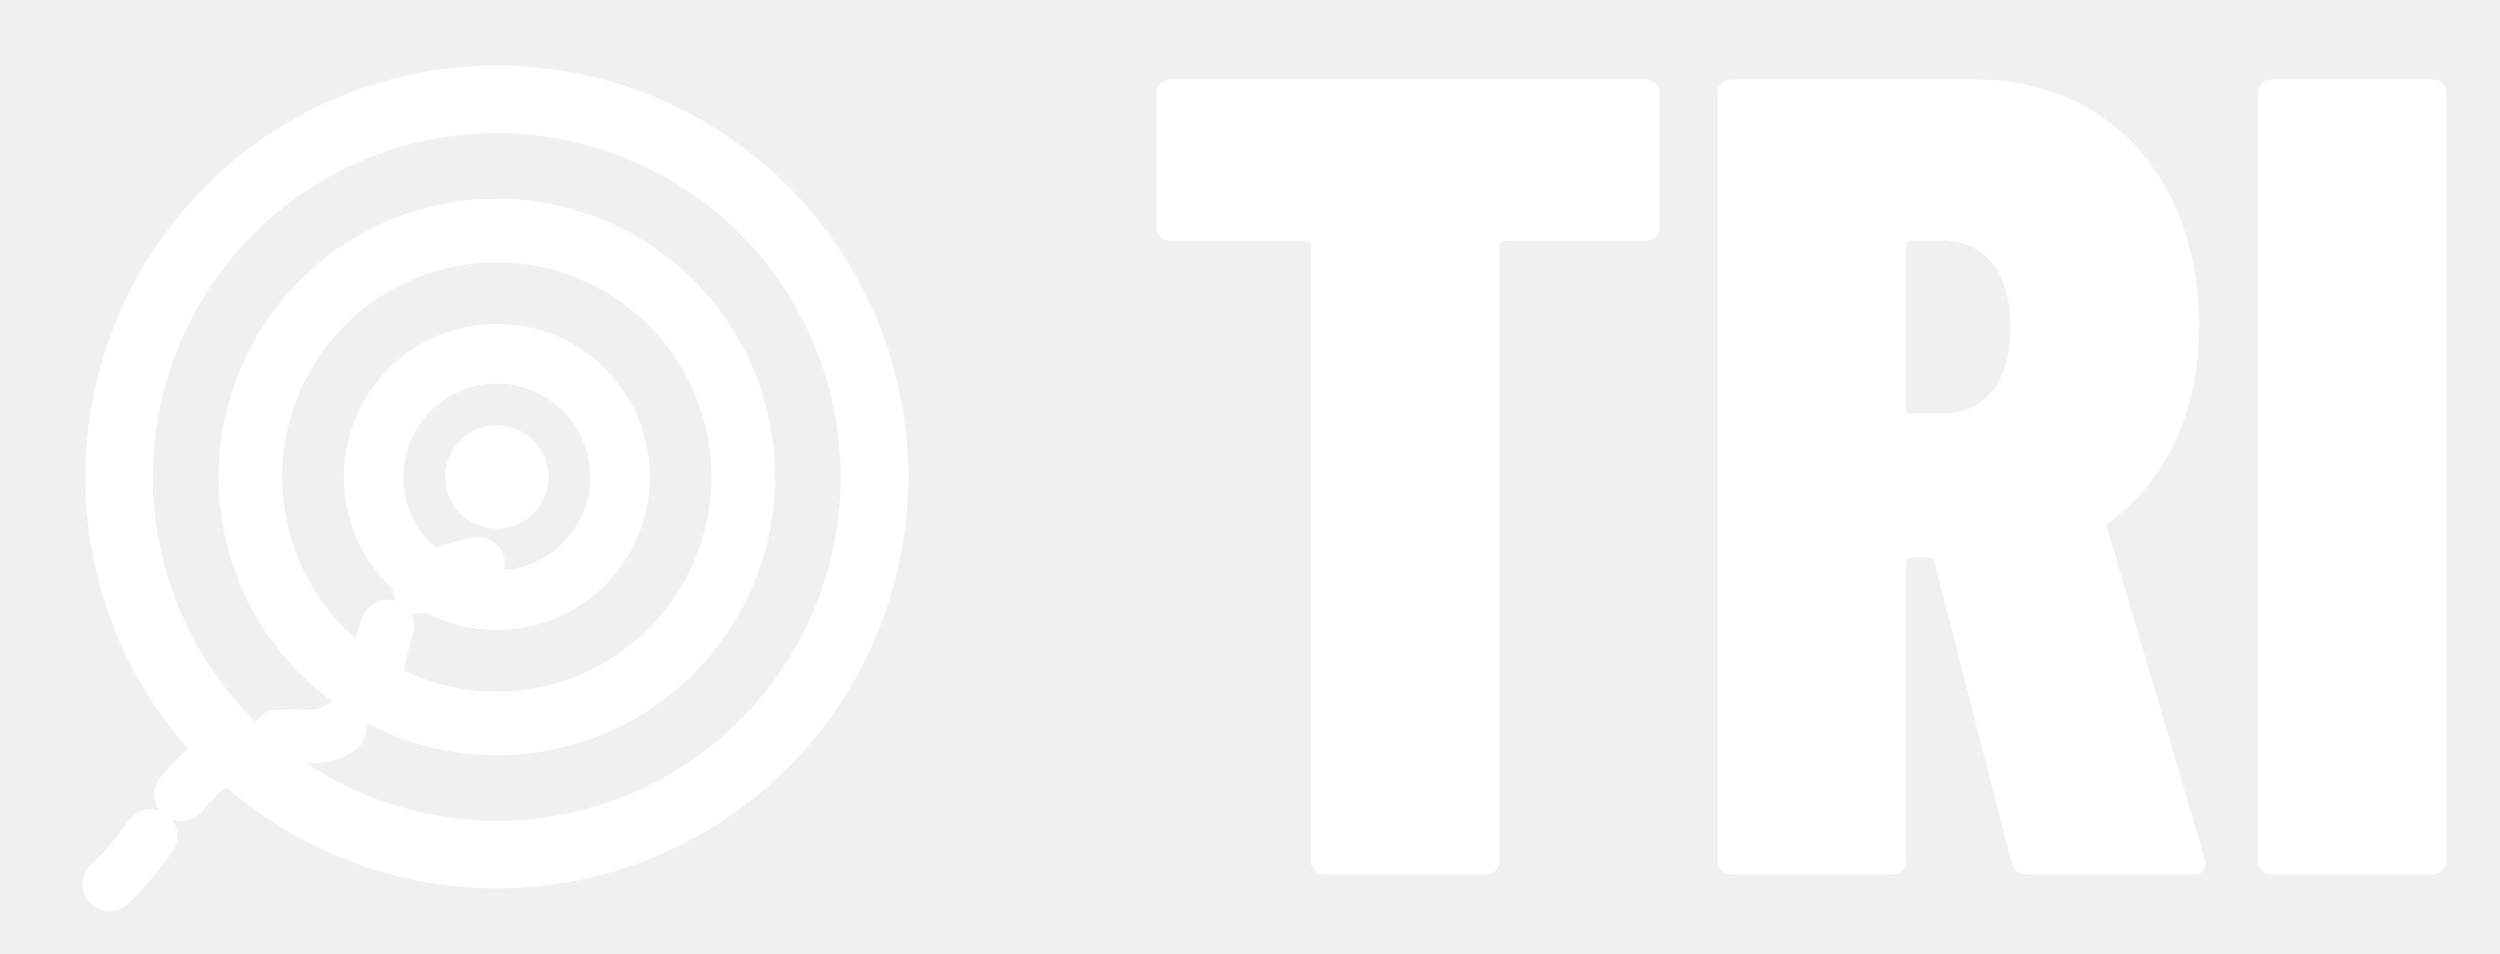
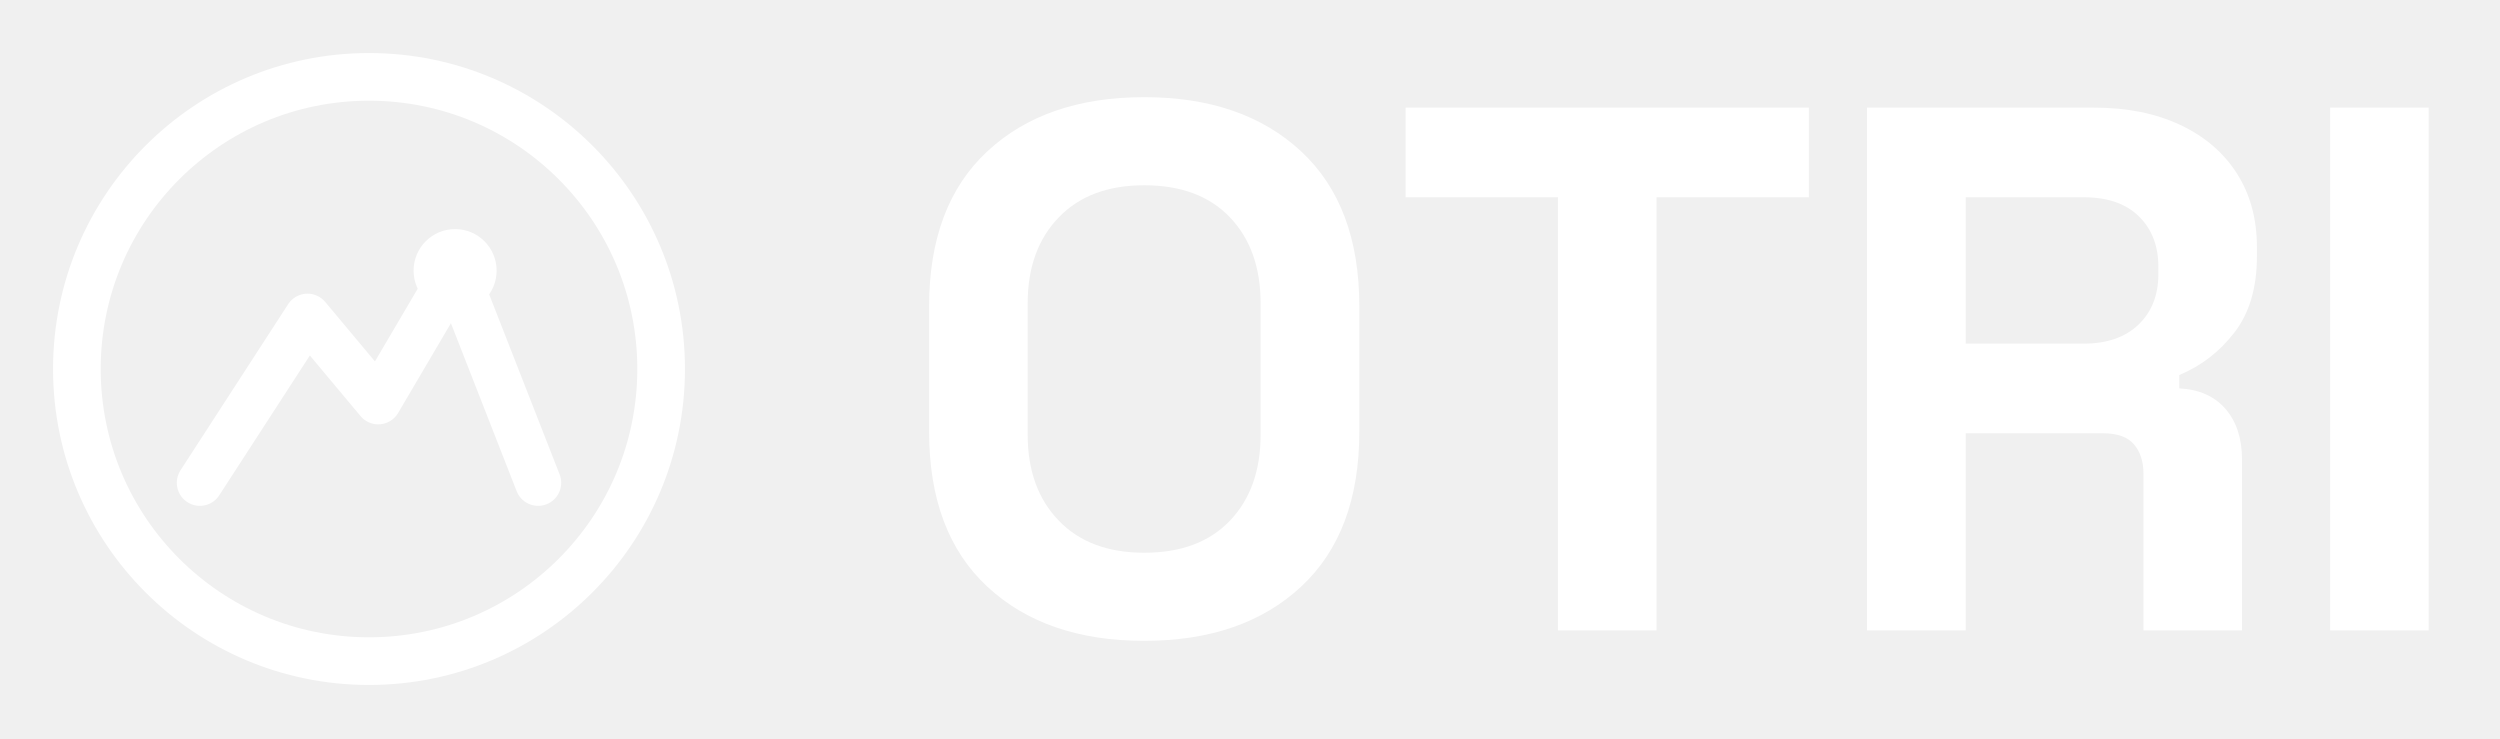
- <svg xmlns="http://www.w3.org/2000/svg" viewBox="0 0 125.8 48" width="125.8" height="48" role="img" aria-label="OTRI — Open Trail Running Index">
-   <g transform="translate(1 0)">
-     <g transform="translate(0 0) scale(1)">
-       <circle cx="24" cy="24" r="19" fill="none" stroke="#ffffff" stroke-width="3.4" pathLength="360" stroke-dasharray="314 46" transform="rotate(158 24 24)" stroke-linecap="round" />
-       <circle cx="24" cy="24" r="12.4" fill="none" stroke="#ffffff" stroke-width="3.2" pathLength="360" stroke-dasharray="312 48" transform="rotate(164 24 24)" stroke-linecap="round" />
-       <circle cx="24" cy="24" r="6.2" fill="none" stroke="#ffffff" stroke-width="3" pathLength="360" stroke-dasharray="300 60" transform="rotate(170 24 24)" stroke-linecap="round" />
-       <path d="M4.5 44.5c2.6-2.4 3.2-5.2 6.4-6.8 3-1.5 4.1 0.4 6-1.8 1.7-2 0.6-4.4 3.1-6.3 1.6-1.2 3-1 4-1.6" fill="none" stroke="#ffffff" stroke-width="2.7" stroke-linecap="round" stroke-linejoin="round" stroke-dasharray="3.2 2.6" />
-       <circle cx="24" cy="24" r="2.6" fill="#ffffff" />
-     </g>
-     <path transform="translate(56 0)" d="M26.51 4.69V11.43Q26.51 11.71 26.31 11.91Q26.11 12.11 25.83 12.11H18.74Q18.46 12.11 18.46 12.4V43.31Q18.46 43.6 18.26 43.8Q18.06 44 17.77 44H9.66Q9.37 44 9.17 43.8Q8.97 43.6 8.97 43.31V12.4Q8.97 12.11 8.69 12.11H1.89Q1.6 12.11 1.4 11.91Q1.2 11.71 1.2 11.43V4.69Q1.2 4.4 1.4 4.2Q1.6 4 1.89 4H25.83Q26.11 4 26.31 4.2Q26.51 4.4 26.51 4.69ZM44.23 43.43 40.34 28.29Q40.29 28.06 40.06 28.06H39.2Q38.91 28.06 38.91 28.34V43.31Q38.91 43.6 38.71 43.8Q38.51 44 38.23 44H30.11Q29.83 44 29.63 43.8Q29.43 43.6 29.43 43.31V4.69Q29.43 4.4 29.63 4.2Q29.83 4 30.11 4H42.4Q45.71 4 48.29 5.57Q50.86 7.14 52.26 9.97Q53.66 12.8 53.66 16.4Q53.66 19.6 52.49 22.14Q51.31 24.69 49.2 26.23Q49.09 26.29 49.03 26.37Q48.97 26.46 49.03 26.57L53.94 43.2L54 43.43Q54 44 53.37 44H45.03Q44.4 44 44.23 43.43ZM38.91 12.4V20.51Q38.91 20.8 39.2 20.8H40.8Q42.34 20.8 43.26 19.66Q44.17 18.51 44.17 16.51Q44.17 14.4 43.26 13.26Q42.34 12.11 40.8 12.11H39.2Q38.91 12.11 38.91 12.4ZM56.63 43.31V4.69Q56.63 4.4 56.83 4.2Q57.03 4 57.31 4H65.43Q65.71 4 65.91 4.2Q66.11 4.4 66.11 4.69V43.31Q66.11 43.6 65.91 43.8Q65.71 44 65.43 44H57.31Q57.03 44 56.83 43.8Q56.63 43.6 56.63 43.31Z" fill="#ffffff" />
+ <svg xmlns="http://www.w3.org/2000/svg" viewBox="0 0 162.6 48" width="162.6" height="48" role="img" aria-label="OTRI — Open Trail Running Index">
+   <g transform="translate(0 0) scale(1)" fill="none">
+     <circle cx="24" cy="24" r="19" stroke="#ffffff" stroke-width="3.1" />
+     <path d="M13 31.4 20 20.6 24.6 26.1 29.6 17.6 35 31.4" stroke="#ffffff" stroke-width="3" stroke-linecap="round" stroke-linejoin="round" />
+     <circle cx="29.6" cy="17.6" r="2.7" fill="#ffffff" />
+   </g>
+   <g transform="translate(58 0) scale(1)" fill="#ffffff">
+     <path d="M16.42 41.68Q10.01 41.68 6.22 38.16Q2.43 34.64 2.43 28.08V19.92Q2.43 13.36 6.22 9.84Q10.01 6.32 16.42 6.32Q22.83 6.32 26.62 9.84Q30.41 13.36 30.41 19.92V28.08Q30.41 34.64 26.62 38.16Q22.83 41.68 16.42 41.68ZM16.42 35.95Q20.01 35.95 22 33.86Q23.99 31.77 23.99 28.27V19.73Q23.99 16.23 22 14.14Q20.01 12.05 16.42 12.05Q12.87 12.05 10.86 14.14Q8.84 16.23 8.84 19.73V28.27Q8.84 31.77 10.86 33.86Q12.87 35.95 16.42 35.95ZM43.33 41V12.83H33.42V7H59.65V12.83H49.74V41ZM63.43 41V7H78.2Q81.41 7 83.79 8.12Q86.17 9.23 87.48 11.27Q88.79 13.31 88.79 16.08V16.67Q88.79 19.73 87.33 21.62Q85.87 23.51 83.74 24.39V25.26Q85.68 25.36 86.75 26.6Q87.82 27.84 87.82 29.88V41H81.41V30.8Q81.41 29.63 80.8 28.91Q80.19 28.18 78.78 28.18H69.85V41ZM69.85 22.35H77.52Q79.8 22.35 81.09 21.11Q82.38 19.87 82.38 17.83V17.35Q82.38 15.31 81.11 14.07Q79.85 12.83 77.52 12.83H69.85ZM93.55 41V7H99.96V41Z" />
  </g>
</svg>
